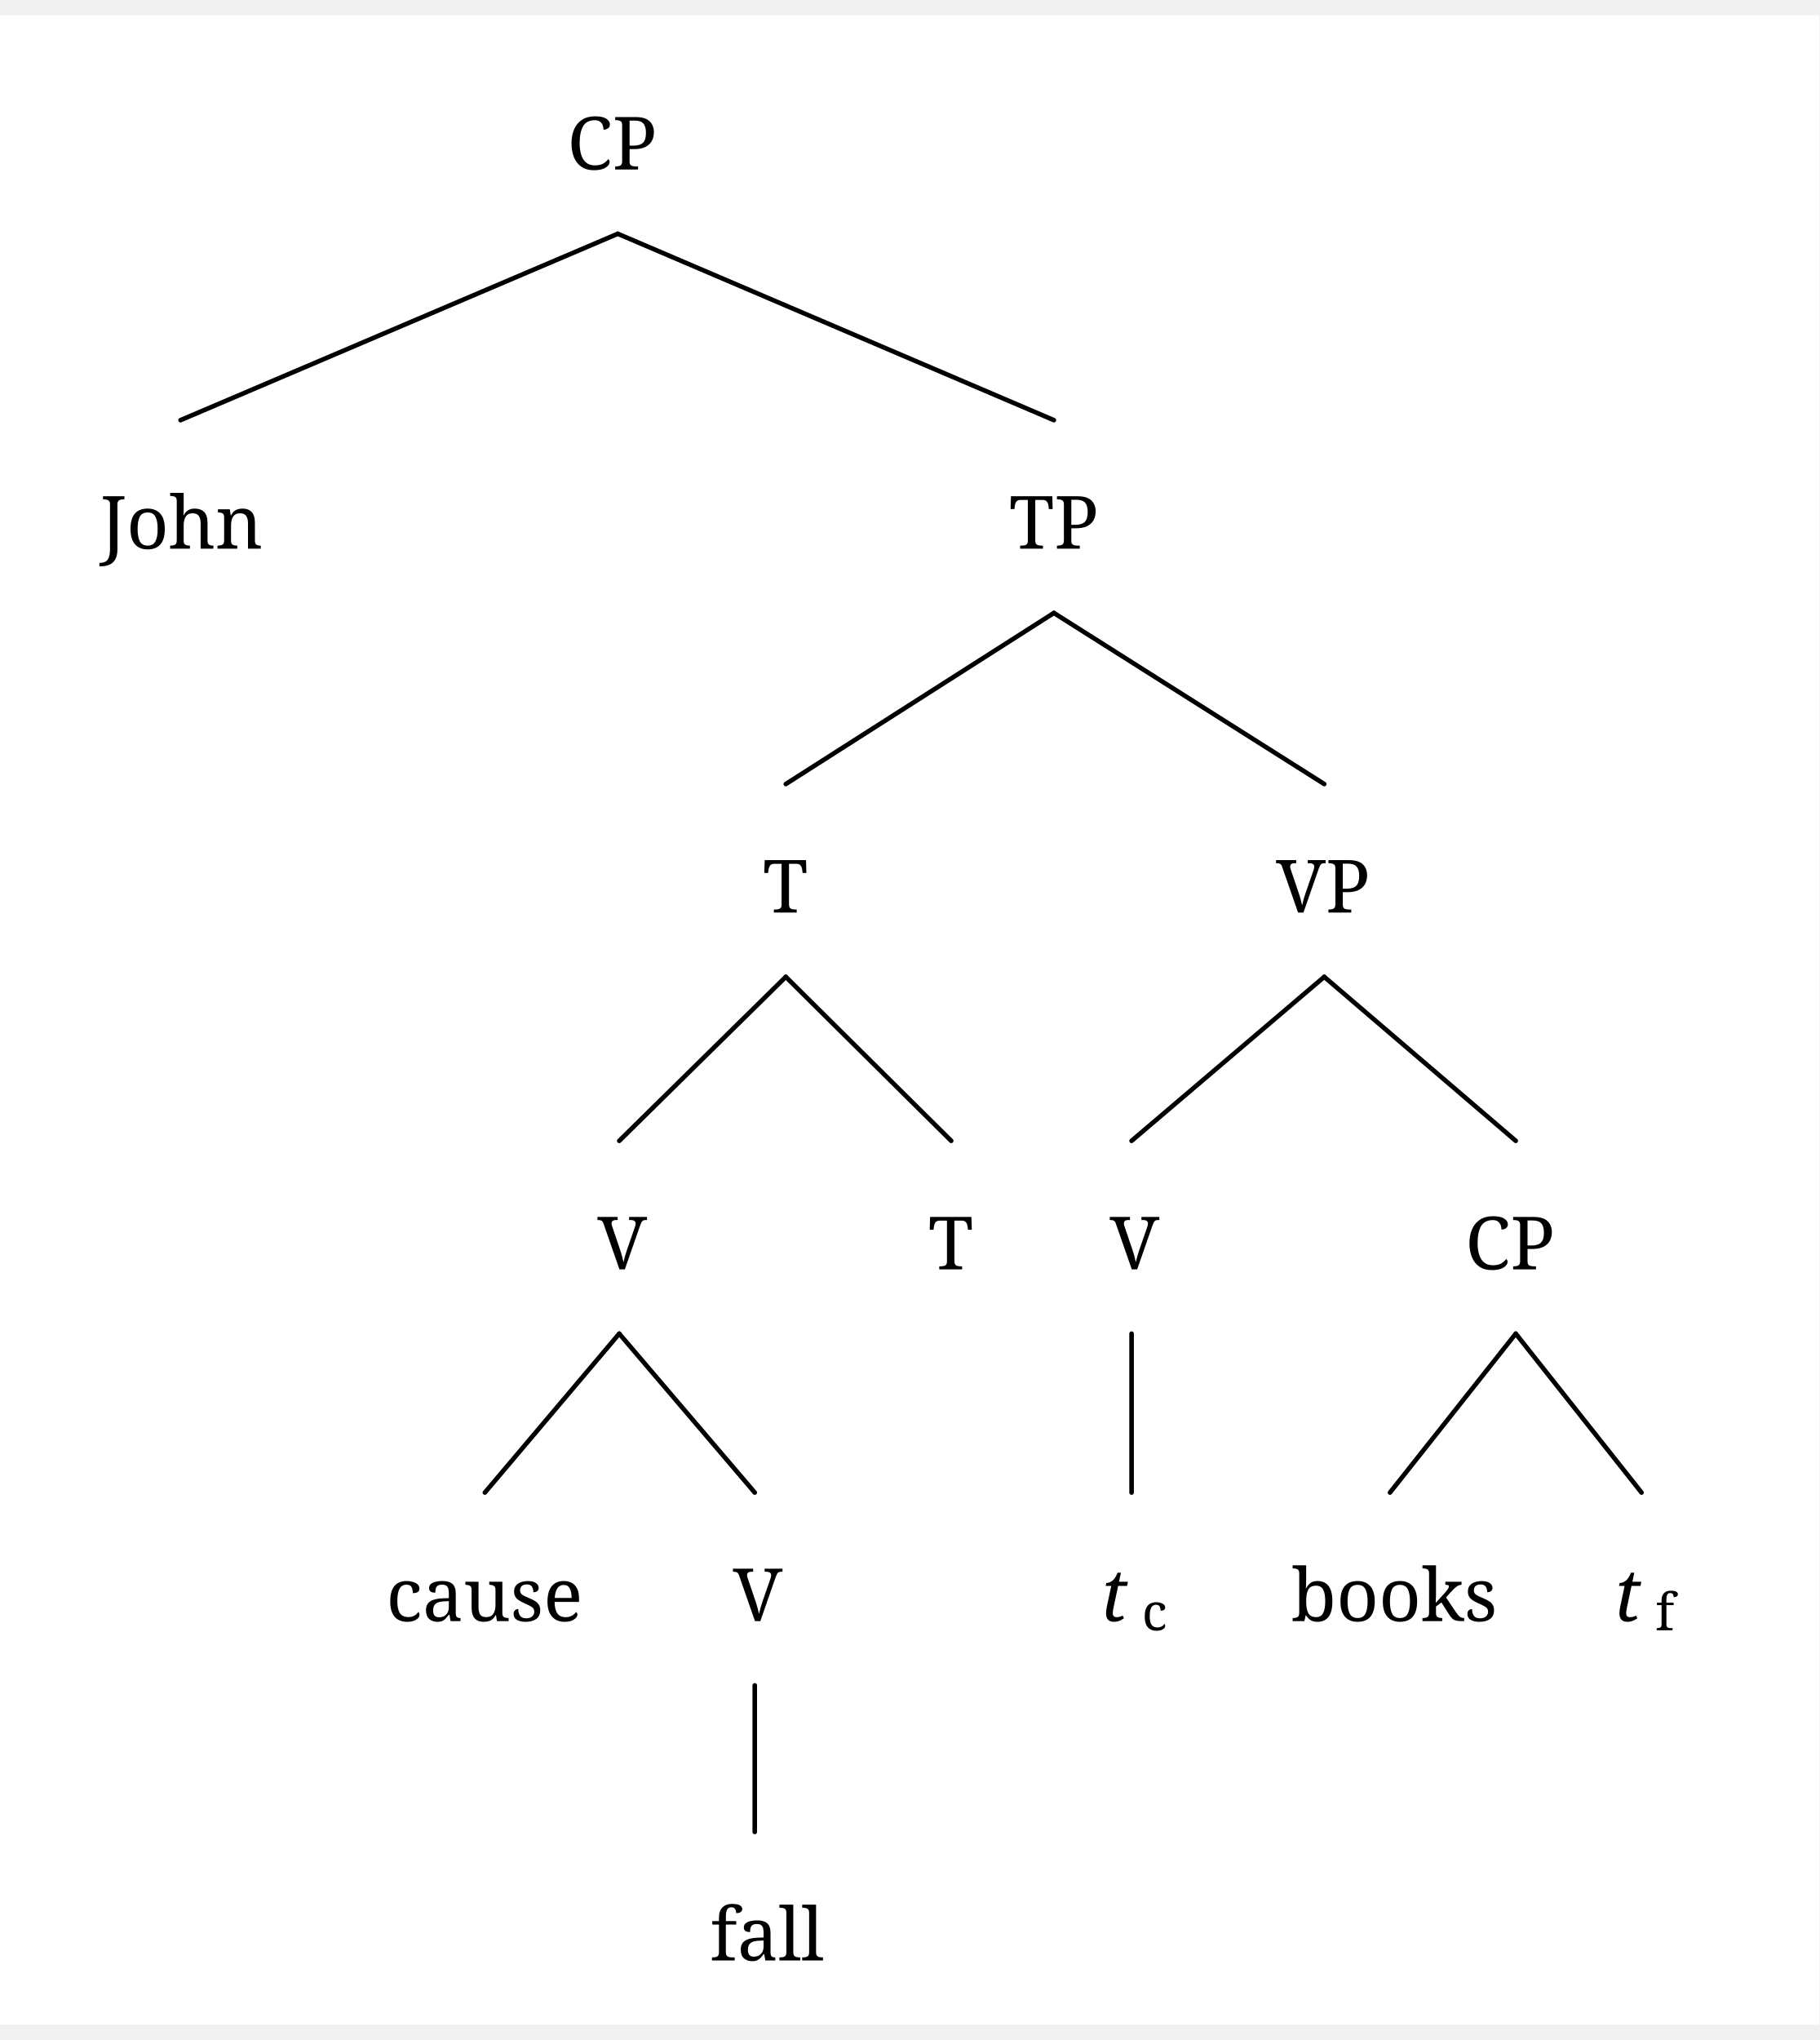
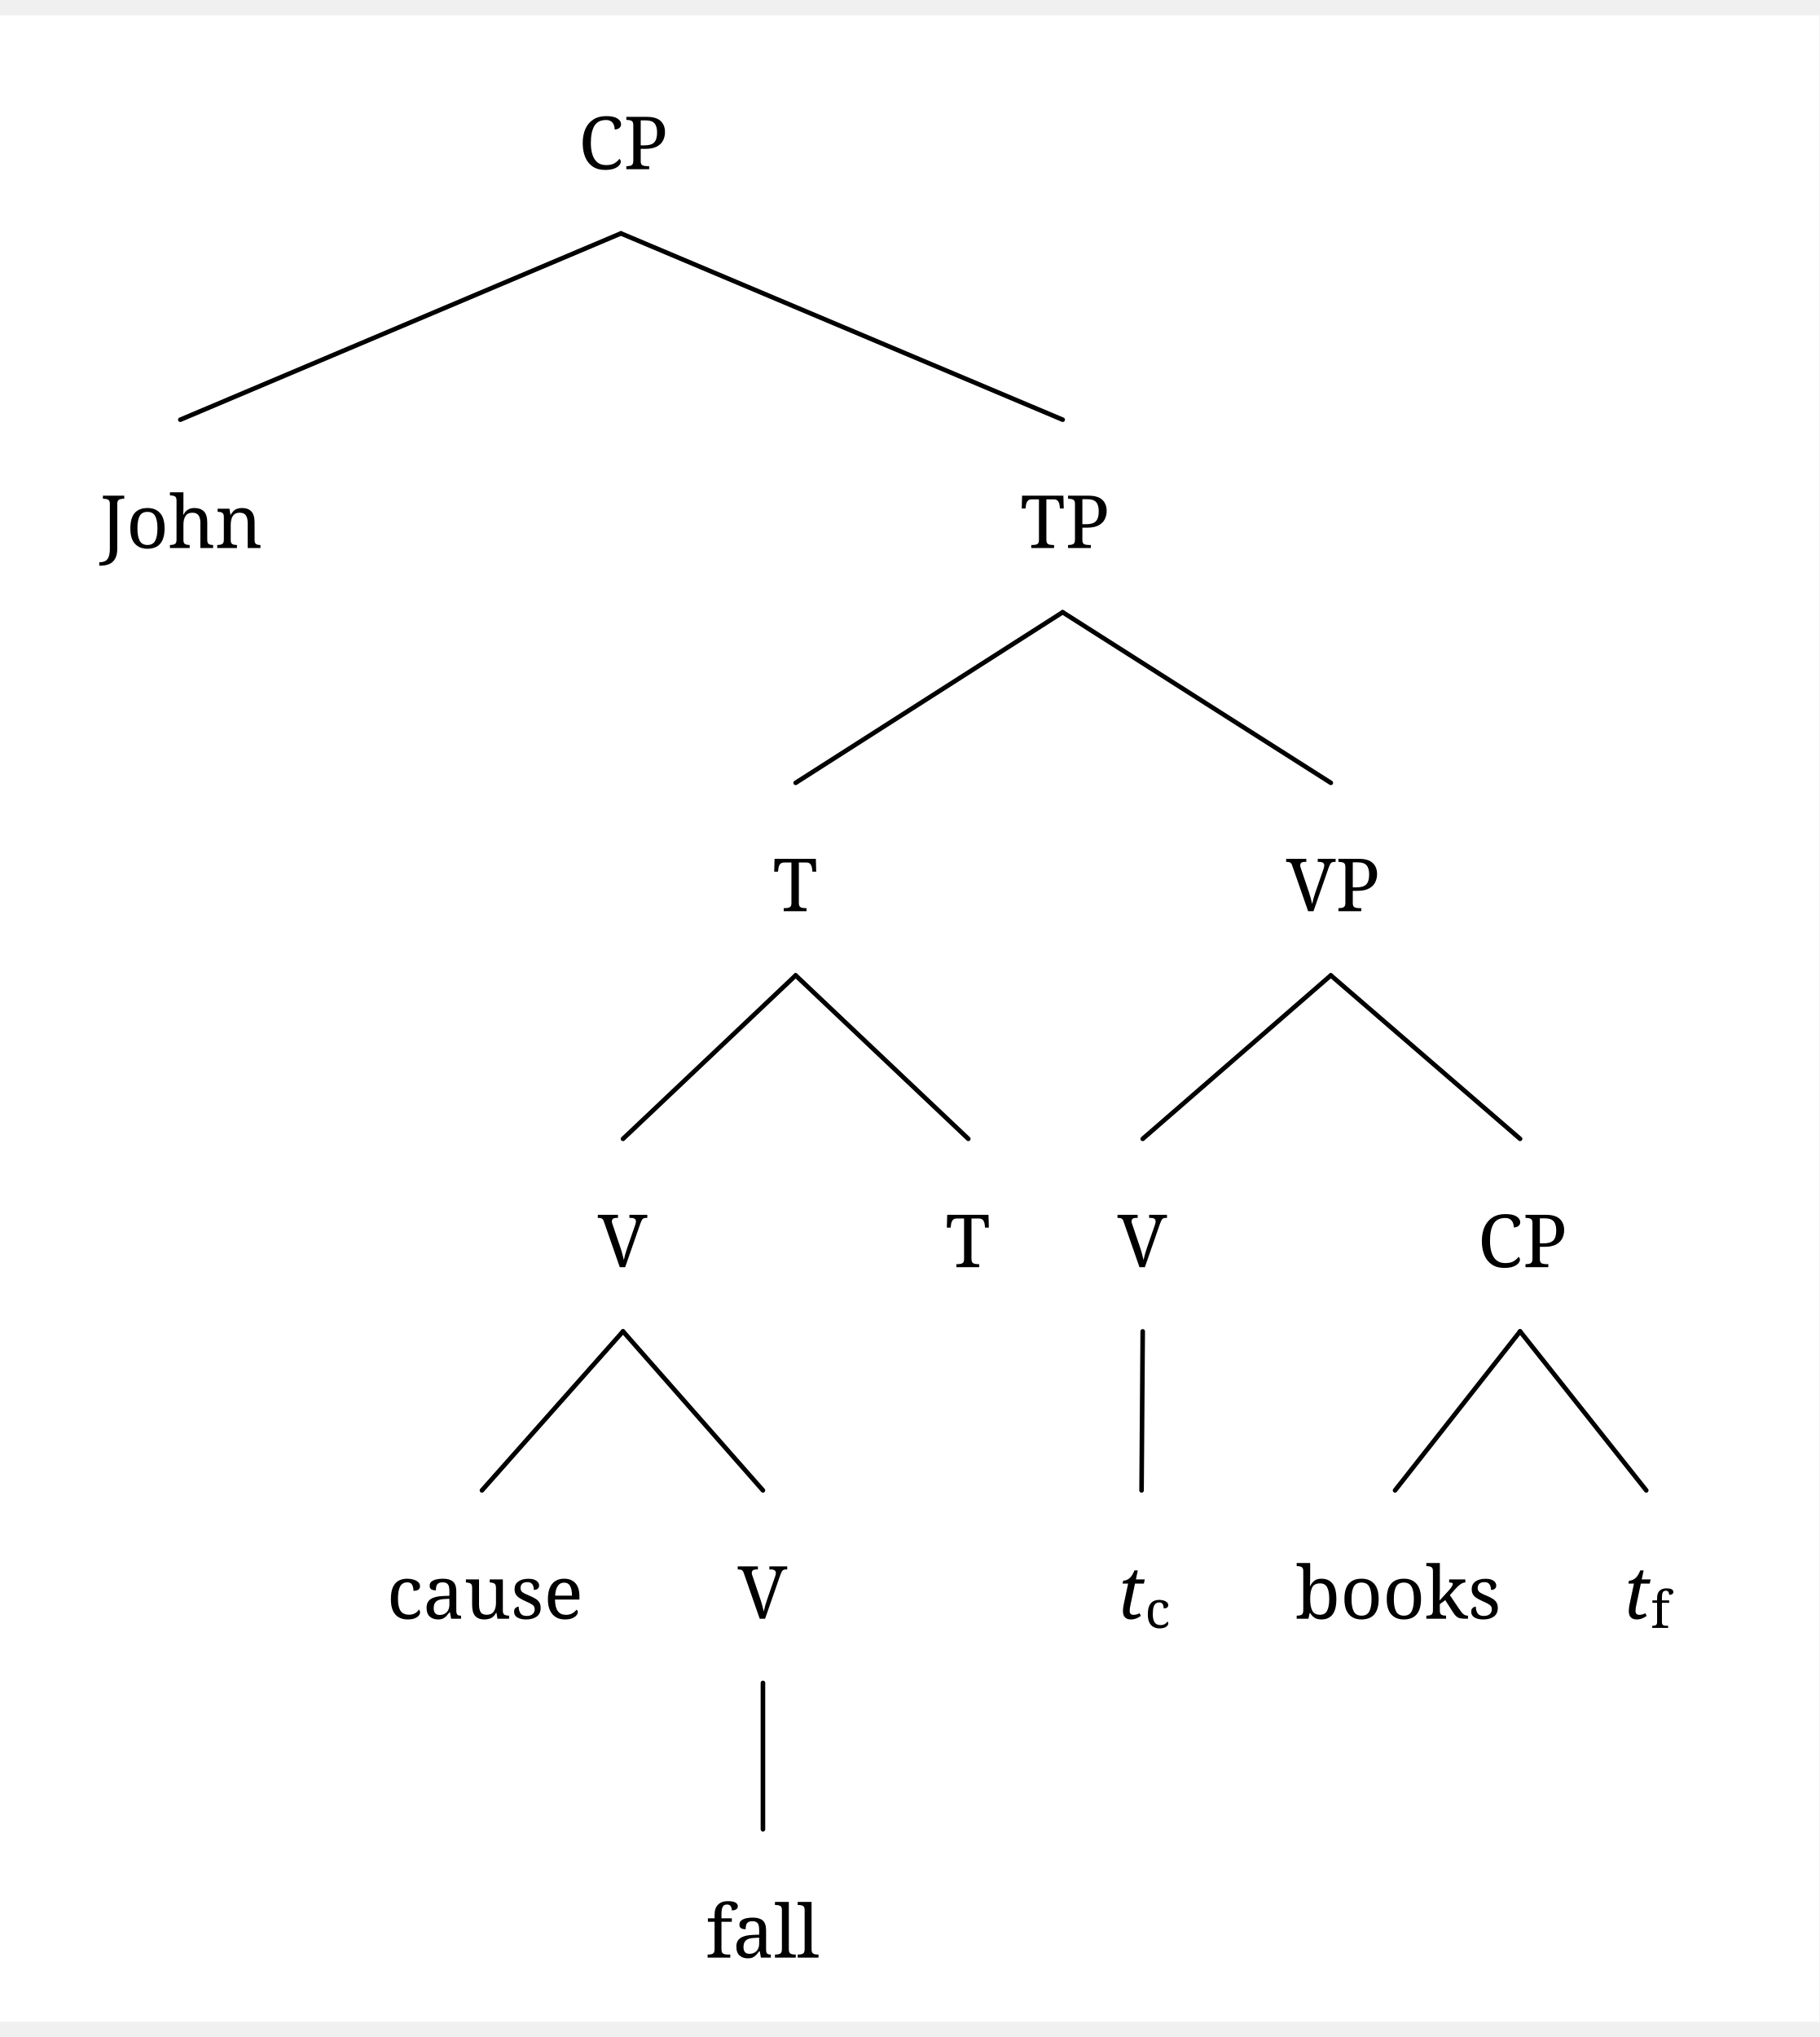
- <svg xmlns="http://www.w3.org/2000/svg" width="770.96" height="864.192" viewBox="-21.84, 0, 792.8, 875.392" version="1.1">
+ <svg xmlns="http://www.w3.org/2000/svg" width="771.96" height="864.192" viewBox="-21.84, 0, 793.8, 875.392" version="1.1">
  <defs>
    <marker id="arrow" markerUnits="userSpaceOnUse" viewBox="0 0 10 10" refX="10" refY="5" markerWidth="21.84" markerHeight="21.84" orient="auto">
      <path d="M 0 0 L 10 5 L 0 10" fill="black" />
    </marker>
    <marker id="arrowBackward" markerUnits="userSpaceOnUse" viewBox="0 0 10 10" refX="5" refY="5" markerWidth="21.84" markerHeight="21.84" orient="auto">
      <path d="M 0 0 L 10 5 L 0 10 z" fill="black" />
    </marker>
    <marker id="arrowForward" markerUnits="userSpaceOnUse" viewBox="0 0 10 10" refX="5" refY="5" markerWidth="21.84" markerHeight="21.84" orient="auto">
      <path d="M 10 0 L 0 5 L 10 10 z" fill="black" />
    </marker>
    <marker id="arrowBothways" markerUnits="userSpaceOnUse" viewBox="0 0 30 10" refX="15" refY="5" markerWidth="65.52" markerHeight="21.84" orient="auto">
      <path d="M 0 5 L 10 0 L 10 5 L 20 5 L 20 0 L 30 5 L 20 10 L 20 5 L 10 5 L 10 10 z" fill="black" />
    </marker>
    <pattern id="hatchBlack" x="10" y="10" width="10" height="10" patternUnits="userSpaceOnUse" patternTransform="rotate(45)">
      <line x1="0" y="0" x2="0" y2="10" stroke="black" stroke-width="4" />
    </pattern>
    <pattern id="hatchForNode" x="10" y="10" width="10" height="10" patternUnits="userSpaceOnUse" patternTransform="rotate(45)">
      <line x1="0" y="0" x2="0" y2="10" stroke="black" stroke-width="4" />
    </pattern>
    <pattern id="hatchForLeaf" x="10" y="10" width="10" height="10" patternUnits="userSpaceOnUse" patternTransform="rotate(45)">
      <line x1="0" y="0" x2="0" y2="10" stroke="black" stroke-width="4" />
    </pattern>
  </defs>
-   <rect x="-21.84" y="0" width="792.8" height="875.392" stroke="none" fill="white" />"
- <text white-space="pre" alignment-baseline="text-top" style="fill: black; storoke-width: 0; font-size: 32px;" x="225.359" y="67.2">
-     <tspan x="225.359" y="67.2" style="" text-decoration="" font-family="'Noto Serif', 'Noto Serif JP', 'Noto Serif CJK JP', 'Noto Naskh Arabic', 'Noto Sans Arabic', 'Noto Serif Hebrew', 'Noto Serif Devanagari', 'Noto Serif Thai', 'Noto Serif Khmer', OpenMoji, 'OpenMoji Color', 'OpenMoji Black', 'Noto Emoji', serif">CP</tspan>
+   <rect x="-21.84" y="0" width="793.8" height="875.392" stroke="none" fill="white" />"
+ <text white-space="pre" alignment-baseline="text-top" style="fill: black; storoke-width: 0; font-size: 32px;" x="230.577" y="67.2">
+     <tspan x="230.577" y="67.2" style="" text-decoration="" font-family="'Noto Serif', 'Noto Serif JP', 'Noto Serif CJK JP', 'Noto Naskh Arabic', 'Noto Sans Arabic', 'Noto Serif Hebrew', 'Noto Serif Devanagari', 'Noto Serif Thai', 'Noto Serif Khmer', OpenMoji, 'OpenMoji Color', 'OpenMoji Black', 'Noto Emoji', serif">CP</tspan>
  </text>
-   <text white-space="pre" alignment-baseline="text-top" style="fill: black; storoke-width: 0; font-size: 32px;" x="21.84" y="232.382">
-     <tspan x="21.84" y="232.382" style="" text-decoration="" font-family="'Noto Serif', 'Noto Serif JP', 'Noto Serif CJK JP', 'Noto Naskh Arabic', 'Noto Sans Arabic', 'Noto Serif Hebrew', 'Noto Serif Devanagari', 'Noto Serif Thai', 'Noto Serif Khmer', OpenMoji, 'OpenMoji Color', 'OpenMoji Black', 'Noto Emoji', serif">John</tspan>
+   <text white-space="pre" alignment-baseline="text-top" style="fill: black; storoke-width: 0; font-size: 32px;" x="21.84" y="232.467">
+     <tspan x="21.84" y="232.467" style="" text-decoration="" font-family="'Noto Serif', 'Noto Serif JP', 'Noto Serif CJK JP', 'Noto Naskh Arabic', 'Noto Sans Arabic', 'Noto Serif Hebrew', 'Noto Serif Devanagari', 'Noto Serif Thai', 'Noto Serif Khmer', OpenMoji, 'OpenMoji Color', 'OpenMoji Black', 'Noto Emoji', serif">John</tspan>
  </text>
-   <text white-space="pre" alignment-baseline="text-top" style="fill: black; storoke-width: 0; font-size: 32px;" x="417.878" y="232.382">
-     <tspan x="417.878" y="232.382" style="" text-decoration="" font-family="'Noto Serif', 'Noto Serif JP', 'Noto Serif CJK JP', 'Noto Naskh Arabic', 'Noto Sans Arabic', 'Noto Serif Hebrew', 'Noto Serif Devanagari', 'Noto Serif Thai', 'Noto Serif Khmer', OpenMoji, 'OpenMoji Color', 'OpenMoji Black', 'Noto Emoji', serif">TP</tspan>
+   <text white-space="pre" alignment-baseline="text-top" style="fill: black; storoke-width: 0; font-size: 32px;" x="423.315" y="232.467">
+     <tspan x="423.315" y="232.467" style="" text-decoration="" font-family="'Noto Serif', 'Noto Serif JP', 'Noto Serif CJK JP', 'Noto Naskh Arabic', 'Noto Sans Arabic', 'Noto Serif Hebrew', 'Noto Serif Devanagari', 'Noto Serif Thai', 'Noto Serif Khmer', OpenMoji, 'OpenMoji Color', 'OpenMoji Black', 'Noto Emoji', serif">TP</tspan>
  </text>
-   <text white-space="pre" alignment-baseline="text-top" style="fill: black; storoke-width: 0; font-size: 32px;" x="310.565" y="390.901">
-     <tspan x="310.565" y="390.901" style="" text-decoration="" font-family="'Noto Serif', 'Noto Serif JP', 'Noto Serif CJK JP', 'Noto Naskh Arabic', 'Noto Sans Arabic', 'Noto Serif Hebrew', 'Noto Serif Devanagari', 'Noto Serif Thai', 'Noto Serif Khmer', OpenMoji, 'OpenMoji Color', 'OpenMoji Black', 'Noto Emoji', serif">T</tspan>
+   <text white-space="pre" alignment-baseline="text-top" style="fill: black; storoke-width: 0; font-size: 32px;" x="315.315" y="390.886">
+     <tspan x="315.315" y="390.886" style="" text-decoration="" font-family="'Noto Serif', 'Noto Serif JP', 'Noto Serif CJK JP', 'Noto Naskh Arabic', 'Noto Sans Arabic', 'Noto Serif Hebrew', 'Noto Serif Devanagari', 'Noto Serif Thai', 'Noto Serif Khmer', OpenMoji, 'OpenMoji Color', 'OpenMoji Black', 'Noto Emoji', serif">T</tspan>
  </text>
-   <text white-space="pre" alignment-baseline="text-top" style="fill: black; storoke-width: 0; font-size: 32px;" x="238.49" y="546.337">
-     <tspan x="238.49" y="546.337" style="" text-decoration="" font-family="'Noto Serif', 'Noto Serif JP', 'Noto Serif CJK JP', 'Noto Naskh Arabic', 'Noto Sans Arabic', 'Noto Serif Hebrew', 'Noto Serif Devanagari', 'Noto Serif Thai', 'Noto Serif Khmer', OpenMoji, 'OpenMoji Color', 'OpenMoji Black', 'Noto Emoji', serif">V</tspan>
+   <text white-space="pre" alignment-baseline="text-top" style="fill: black; storoke-width: 0; font-size: 32px;" x="238.99" y="546.192">
+     <tspan x="238.99" y="546.192" style="" text-decoration="" font-family="'Noto Serif', 'Noto Serif JP', 'Noto Serif CJK JP', 'Noto Naskh Arabic', 'Noto Sans Arabic', 'Noto Serif Hebrew', 'Noto Serif Devanagari', 'Noto Serif Thai', 'Noto Serif Khmer', OpenMoji, 'OpenMoji Color', 'OpenMoji Black', 'Noto Emoji', serif">V</tspan>
  </text>
-   <text white-space="pre" alignment-baseline="text-top" style="fill: black; storoke-width: 0; font-size: 32px;" x="146.44" y="699.552">
-     <tspan x="146.44" y="699.552" style="" text-decoration="" font-family="'Noto Serif', 'Noto Serif JP', 'Noto Serif CJK JP', 'Noto Naskh Arabic', 'Noto Sans Arabic', 'Noto Serif Hebrew', 'Noto Serif Devanagari', 'Noto Serif Thai', 'Noto Serif Khmer', OpenMoji, 'OpenMoji Color', 'OpenMoji Black', 'Noto Emoji', serif">cause</tspan>
+   <text white-space="pre" alignment-baseline="text-top" style="fill: black; storoke-width: 0; font-size: 32px;" x="146.94" y="699.552">
+     <tspan x="146.94" y="699.552" style="" text-decoration="" font-family="'Noto Serif', 'Noto Serif JP', 'Noto Serif CJK JP', 'Noto Naskh Arabic', 'Noto Sans Arabic', 'Noto Serif Hebrew', 'Noto Serif Devanagari', 'Noto Serif Thai', 'Noto Serif Khmer', OpenMoji, 'OpenMoji Color', 'OpenMoji Black', 'Noto Emoji', serif">cause</tspan>
  </text>
-   <text white-space="pre" alignment-baseline="text-top" style="fill: black; storoke-width: 0; font-size: 32px;" x="297.54" y="699.552">
-     <tspan x="297.54" y="699.552" style="" text-decoration="" font-family="'Noto Serif', 'Noto Serif JP', 'Noto Serif CJK JP', 'Noto Naskh Arabic', 'Noto Sans Arabic', 'Noto Serif Hebrew', 'Noto Serif Devanagari', 'Noto Serif Thai', 'Noto Serif Khmer', OpenMoji, 'OpenMoji Color', 'OpenMoji Black', 'Noto Emoji', serif">V</tspan>
+   <text white-space="pre" alignment-baseline="text-top" style="fill: black; storoke-width: 0; font-size: 32px;" x="300.04" y="699.552">
+     <tspan x="300.04" y="699.552" style="" text-decoration="" font-family="'Noto Serif', 'Noto Serif JP', 'Noto Serif CJK JP', 'Noto Naskh Arabic', 'Noto Sans Arabic', 'Noto Serif Hebrew', 'Noto Serif Devanagari', 'Noto Serif Thai', 'Noto Serif Khmer', OpenMoji, 'OpenMoji Color', 'OpenMoji Black', 'Noto Emoji', serif">V</tspan>
  </text>
-   <text white-space="pre" alignment-baseline="text-top" style="fill: black; storoke-width: 0; font-size: 32px;" x="287.54" y="847.392">
-     <tspan x="287.54" y="847.392" style="" text-decoration="" font-family="'Noto Serif', 'Noto Serif JP', 'Noto Serif CJK JP', 'Noto Naskh Arabic', 'Noto Sans Arabic', 'Noto Serif Hebrew', 'Noto Serif Devanagari', 'Noto Serif Thai', 'Noto Serif Khmer', OpenMoji, 'OpenMoji Color', 'OpenMoji Black', 'Noto Emoji', serif">fall</tspan>
+   <text white-space="pre" alignment-baseline="text-top" style="fill: black; storoke-width: 0; font-size: 32px;" x="286.04" y="847.392">
+     <tspan x="286.04" y="847.392" style="" text-decoration="" font-family="'Noto Serif', 'Noto Serif JP', 'Noto Serif CJK JP', 'Noto Naskh Arabic', 'Noto Sans Arabic', 'Noto Serif Hebrew', 'Noto Serif Devanagari', 'Noto Serif Thai', 'Noto Serif Khmer', OpenMoji, 'OpenMoji Color', 'OpenMoji Black', 'Noto Emoji', serif">fall</tspan>
  </text>
-   <text white-space="pre" alignment-baseline="text-top" style="fill: black; storoke-width: 0; font-size: 32px;" x="382.64" y="546.337">
-     <tspan x="382.64" y="546.337" style="" text-decoration="" font-family="'Noto Serif', 'Noto Serif JP', 'Noto Serif CJK JP', 'Noto Naskh Arabic', 'Noto Sans Arabic', 'Noto Serif Hebrew', 'Noto Serif Devanagari', 'Noto Serif Thai', 'Noto Serif Khmer', OpenMoji, 'OpenMoji Color', 'OpenMoji Black', 'Noto Emoji', serif">T</tspan>
+   <text white-space="pre" alignment-baseline="text-top" style="fill: black; storoke-width: 0; font-size: 32px;" x="390.64" y="546.192">
+     <tspan x="390.64" y="546.192" style="" text-decoration="" font-family="'Noto Serif', 'Noto Serif JP', 'Noto Serif CJK JP', 'Noto Naskh Arabic', 'Noto Sans Arabic', 'Noto Serif Hebrew', 'Noto Serif Devanagari', 'Noto Serif Thai', 'Noto Serif Khmer', OpenMoji, 'OpenMoji Color', 'OpenMoji Black', 'Noto Emoji', serif">T</tspan>
  </text>
-   <text white-space="pre" alignment-baseline="text-top" style="fill: black; storoke-width: 0; font-size: 32px;" x="534.19" y="390.901">
-     <tspan x="534.19" y="390.901" style="" text-decoration="" font-family="'Noto Serif', 'Noto Serif JP', 'Noto Serif CJK JP', 'Noto Naskh Arabic', 'Noto Sans Arabic', 'Noto Serif Hebrew', 'Noto Serif Devanagari', 'Noto Serif Thai', 'Noto Serif Khmer', OpenMoji, 'OpenMoji Color', 'OpenMoji Black', 'Noto Emoji', serif">VP</tspan>
+   <text white-space="pre" alignment-baseline="text-top" style="fill: black; storoke-width: 0; font-size: 32px;" x="539.315" y="390.886">
+     <tspan x="539.315" y="390.886" style="" text-decoration="" font-family="'Noto Serif', 'Noto Serif JP', 'Noto Serif CJK JP', 'Noto Naskh Arabic', 'Noto Sans Arabic', 'Noto Serif Hebrew', 'Noto Serif Devanagari', 'Noto Serif Thai', 'Noto Serif Khmer', OpenMoji, 'OpenMoji Color', 'OpenMoji Black', 'Noto Emoji', serif">VP</tspan>
  </text>
-   <text white-space="pre" alignment-baseline="text-top" style="fill: black; storoke-width: 0; font-size: 32px;" x="461.74" y="546.337">
-     <tspan x="461.74" y="546.337" style="" text-decoration="" font-family="'Noto Serif', 'Noto Serif JP', 'Noto Serif CJK JP', 'Noto Naskh Arabic', 'Noto Sans Arabic', 'Noto Serif Hebrew', 'Noto Serif Devanagari', 'Noto Serif Thai', 'Noto Serif Khmer', OpenMoji, 'OpenMoji Color', 'OpenMoji Black', 'Noto Emoji', serif">V</tspan>
+   <text white-space="pre" alignment-baseline="text-top" style="fill: black; storoke-width: 0; font-size: 32px;" x="465.74" y="546.192">
+     <tspan x="465.74" y="546.192" style="" text-decoration="" font-family="'Noto Serif', 'Noto Serif JP', 'Noto Serif CJK JP', 'Noto Naskh Arabic', 'Noto Sans Arabic', 'Noto Serif Hebrew', 'Noto Serif Devanagari', 'Noto Serif Thai', 'Noto Serif Khmer', OpenMoji, 'OpenMoji Color', 'OpenMoji Black', 'Noto Emoji', serif">V</tspan>
  </text>
-   <text white-space="pre" alignment-baseline="text-top" style="fill: black; storoke-width: 0; font-size: 32px;" x="457.74" y="699.552">
-     <tspan x="457.74" y="699.552" style="font-style: italic; " text-decoration="" font-family="'Noto Serif', 'Noto Serif JP', 'Noto Serif CJK JP', 'Noto Naskh Arabic', 'Noto Sans Arabic', 'Noto Serif Hebrew', 'Noto Serif Devanagari', 'Noto Serif Thai', 'Noto Serif Khmer', OpenMoji, 'OpenMoji Color', 'OpenMoji Black', 'Noto Emoji', serif">t </tspan>
-     <tspan x="475.74" y="703.552" style="font-size: 70%; " text-decoration="" font-family="'Noto Serif', 'Noto Serif JP', 'Noto Serif CJK JP', 'Noto Naskh Arabic', 'Noto Sans Arabic', 'Noto Serif Hebrew', 'Noto Serif Devanagari', 'Noto Serif Thai', 'Noto Serif Khmer', OpenMoji, 'OpenMoji Color', 'OpenMoji Black', 'Noto Emoji', serif">c</tspan>
+   <text white-space="pre" alignment-baseline="text-top" style="fill: black; storoke-width: 0; font-size: 32px;" x="465.74" y="699.552">
+     <tspan x="465.74" y="699.552" style="font-style: italic; " text-decoration="" font-family="'Noto Serif', 'Noto Serif JP', 'Noto Serif CJK JP', 'Noto Naskh Arabic', 'Noto Sans Arabic', 'Noto Serif Hebrew', 'Noto Serif Devanagari', 'Noto Serif Thai', 'Noto Serif Khmer', OpenMoji, 'OpenMoji Color', 'OpenMoji Black', 'Noto Emoji', serif">t</tspan>
+     <tspan x="477.74" y="703.552" style="font-size: 70%; " text-decoration="" font-family="'Noto Serif', 'Noto Serif JP', 'Noto Serif CJK JP', 'Noto Naskh Arabic', 'Noto Sans Arabic', 'Noto Serif Hebrew', 'Noto Serif Devanagari', 'Noto Serif Thai', 'Noto Serif Khmer', OpenMoji, 'OpenMoji Color', 'OpenMoji Black', 'Noto Emoji', serif">c</tspan>
  </text>
-   <text white-space="pre" alignment-baseline="text-top" style="fill: black; storoke-width: 0; font-size: 32px;" x="616.64" y="546.337">
-     <tspan x="616.64" y="546.337" style="" text-decoration="" font-family="'Noto Serif', 'Noto Serif JP', 'Noto Serif CJK JP', 'Noto Naskh Arabic', 'Noto Sans Arabic', 'Noto Serif Hebrew', 'Noto Serif Devanagari', 'Noto Serif Thai', 'Noto Serif Khmer', OpenMoji, 'OpenMoji Color', 'OpenMoji Black', 'Noto Emoji', serif">CP</tspan>
+   <text white-space="pre" alignment-baseline="text-top" style="fill: black; storoke-width: 0; font-size: 32px;" x="622.89" y="546.192">
+     <tspan x="622.89" y="546.192" style="" text-decoration="" font-family="'Noto Serif', 'Noto Serif JP', 'Noto Serif CJK JP', 'Noto Naskh Arabic', 'Noto Sans Arabic', 'Noto Serif Hebrew', 'Noto Serif Devanagari', 'Noto Serif Thai', 'Noto Serif Khmer', OpenMoji, 'OpenMoji Color', 'OpenMoji Black', 'Noto Emoji', serif">CP</tspan>
  </text>
-   <text white-space="pre" alignment-baseline="text-top" style="fill: black; storoke-width: 0; font-size: 32px;" x="540.84" y="699.552">
-     <tspan x="540.84" y="699.552" style="" text-decoration="" font-family="'Noto Serif', 'Noto Serif JP', 'Noto Serif CJK JP', 'Noto Naskh Arabic', 'Noto Sans Arabic', 'Noto Serif Hebrew', 'Noto Serif Devanagari', 'Noto Serif Thai', 'Noto Serif Khmer', OpenMoji, 'OpenMoji Color', 'OpenMoji Black', 'Noto Emoji', serif">books</tspan>
+   <text white-space="pre" alignment-baseline="text-top" style="fill: black; storoke-width: 0; font-size: 32px;" x="543.34" y="699.552">
+     <tspan x="543.34" y="699.552" style="" text-decoration="" font-family="'Noto Serif', 'Noto Serif JP', 'Noto Serif CJK JP', 'Noto Naskh Arabic', 'Noto Sans Arabic', 'Noto Serif Hebrew', 'Noto Serif Devanagari', 'Noto Serif Thai', 'Noto Serif Khmer', OpenMoji, 'OpenMoji Color', 'OpenMoji Black', 'Noto Emoji', serif">books</tspan>
  </text>
-   <text white-space="pre" alignment-baseline="text-top" style="fill: black; storoke-width: 0; font-size: 32px;" x="681.44" y="699.552">
-     <tspan x="681.44" y="699.552" style="font-style: italic; " text-decoration="" font-family="'Noto Serif', 'Noto Serif JP', 'Noto Serif CJK JP', 'Noto Naskh Arabic', 'Noto Sans Arabic', 'Noto Serif Hebrew', 'Noto Serif Devanagari', 'Noto Serif Thai', 'Noto Serif Khmer', OpenMoji, 'OpenMoji Color', 'OpenMoji Black', 'Noto Emoji', serif">t </tspan>
-     <tspan x="699.44" y="703.552" style="font-size: 70%; " text-decoration="" font-family="'Noto Serif', 'Noto Serif JP', 'Noto Serif CJK JP', 'Noto Naskh Arabic', 'Noto Sans Arabic', 'Noto Serif Hebrew', 'Noto Serif Devanagari', 'Noto Serif Thai', 'Noto Serif Khmer', OpenMoji, 'OpenMoji Color', 'OpenMoji Black', 'Noto Emoji', serif">f</tspan>
+   <text white-space="pre" alignment-baseline="text-top" style="fill: black; storoke-width: 0; font-size: 32px;" x="686.44" y="699.552">
+     <tspan x="686.44" y="699.552" style="font-style: italic; " text-decoration="" font-family="'Noto Serif', 'Noto Serif JP', 'Noto Serif CJK JP', 'Noto Naskh Arabic', 'Noto Sans Arabic', 'Noto Serif Hebrew', 'Noto Serif Devanagari', 'Noto Serif Thai', 'Noto Serif Khmer', OpenMoji, 'OpenMoji Color', 'OpenMoji Black', 'Noto Emoji', serif">t</tspan>
+     <tspan x="698.44" y="703.552" style="font-size: 70%; " text-decoration="" font-family="'Noto Serif', 'Noto Serif JP', 'Noto Serif CJK JP', 'Noto Naskh Arabic', 'Noto Sans Arabic', 'Noto Serif Hebrew', 'Noto Serif Devanagari', 'Noto Serif Thai', 'Noto Serif Khmer', OpenMoji, 'OpenMoji Color', 'OpenMoji Black', 'Noto Emoji', serif">f</tspan>
  </text>
-   <line style="fill: none; stroke:black; stroke-width:2; stroke-linejoin:round; stroke-linecap:round;" x1="56.84" y1="176.382" x2="247.359" y2="95.2" />
-   <line style="fill: none; stroke:black; stroke-width:2; stroke-linejoin:round; stroke-linecap:round;" x1="437.378" y1="176.382" x2="247.359" y2="95.2" />
-   <line style="fill: none; stroke:black; stroke-width:2; stroke-linejoin:round; stroke-linecap:round;" x1="320.565" y1="334.901" x2="437.378" y2="260.382" />
-   <line style="fill: none; stroke:black; stroke-width:2; stroke-linejoin:round; stroke-linecap:round;" x1="555.19" y1="334.901" x2="437.378" y2="260.382" />
-   <line style="fill: none; stroke:black; stroke-width:2; stroke-linejoin:round; stroke-linecap:round;" x1="247.99" y1="490.337" x2="320.565" y2="418.901" />
-   <line style="fill: none; stroke:black; stroke-width:2; stroke-linejoin:round; stroke-linecap:round;" x1="392.64" y1="490.337" x2="320.565" y2="418.901" />
-   <line style="fill: none; stroke:black; stroke-width:2; stroke-linejoin:round; stroke-linecap:round;" x1="189.44" y1="643.552" x2="247.99" y2="574.337" />
-   <line style="fill: none; stroke:black; stroke-width:2; stroke-linejoin:round; stroke-linecap:round;" x1="307.04" y1="643.552" x2="247.99" y2="574.337" />
-   <line style="fill: none; stroke:black; stroke-width:2; stroke-linejoin:round; stroke-linecap:round;" x1="307.04" y1="791.392" x2="307.04" y2="727.552" />
-   <line style="fill: none; stroke:black; stroke-width:2; stroke-linejoin:round; stroke-linecap:round;" x1="471.24" y1="490.337" x2="555.19" y2="418.901" />
-   <line style="fill: none; stroke:black; stroke-width:2; stroke-linejoin:round; stroke-linecap:round;" x1="638.64" y1="490.337" x2="555.19" y2="418.901" />
-   <line style="fill: none; stroke:black; stroke-width:2; stroke-linejoin:round; stroke-linecap:round;" x1="471.24" y1="643.552" x2="471.24" y2="574.337" />
-   <line style="fill: none; stroke:black; stroke-width:2; stroke-linejoin:round; stroke-linecap:round;" x1="583.84" y1="643.552" x2="638.64" y2="574.337" />
-   <line style="fill: none; stroke:black; stroke-width:2; stroke-linejoin:round; stroke-linecap:round;" x1="693.44" y1="643.552" x2="638.64" y2="574.337" />
+   <line style="fill: none; stroke:black; stroke-width:2; stroke-linejoin:round; stroke-linecap:round;" x1="56.84" y1="176.467" x2="249.078" y2="95.2" />
+   <line style="fill: none; stroke:black; stroke-width:2; stroke-linejoin:round; stroke-linecap:round;" x1="441.815" y1="176.467" x2="249.078" y2="95.2" />
+   <line style="fill: none; stroke:black; stroke-width:2; stroke-linejoin:round; stroke-linecap:round;" x1="325.315" y1="334.886" x2="441.815" y2="260.467" />
+   <line style="fill: none; stroke:black; stroke-width:2; stroke-linejoin:round; stroke-linecap:round;" x1="558.815" y1="334.886" x2="441.815" y2="260.467" />
+   <line style="fill: none; stroke:black; stroke-width:2; stroke-linejoin:round; stroke-linecap:round;" x1="249.99" y1="490.192" x2="325.315" y2="418.886" />
+   <line style="fill: none; stroke:black; stroke-width:2; stroke-linejoin:round; stroke-linecap:round;" x1="400.64" y1="490.192" x2="325.315" y2="418.886" />
+   <line style="fill: none; stroke:black; stroke-width:2; stroke-linejoin:round; stroke-linecap:round;" x1="188.44" y1="643.552" x2="249.99" y2="574.192" />
+   <line style="fill: none; stroke:black; stroke-width:2; stroke-linejoin:round; stroke-linecap:round;" x1="311.04" y1="643.552" x2="249.99" y2="574.192" />
+   <line style="fill: none; stroke:black; stroke-width:2; stroke-linejoin:round; stroke-linecap:round;" x1="311.04" y1="791.392" x2="311.04" y2="727.552" />
+   <line style="fill: none; stroke:black; stroke-width:2; stroke-linejoin:round; stroke-linecap:round;" x1="476.74" y1="490.192" x2="558.815" y2="418.886" />
+   <line style="fill: none; stroke:black; stroke-width:2; stroke-linejoin:round; stroke-linecap:round;" x1="641.39" y1="490.192" x2="558.815" y2="418.886" />
+   <line style="fill: none; stroke:black; stroke-width:2; stroke-linejoin:round; stroke-linecap:round;" x1="476.24" y1="643.552" x2="476.74" y2="574.192" />
+   <line style="fill: none; stroke:black; stroke-width:2; stroke-linejoin:round; stroke-linecap:round;" x1="586.84" y1="643.552" x2="641.39" y2="574.192" />
+   <line style="fill: none; stroke:black; stroke-width:2; stroke-linejoin:round; stroke-linecap:round;" x1="696.44" y1="643.552" x2="641.39" y2="574.192" />
</svg>
